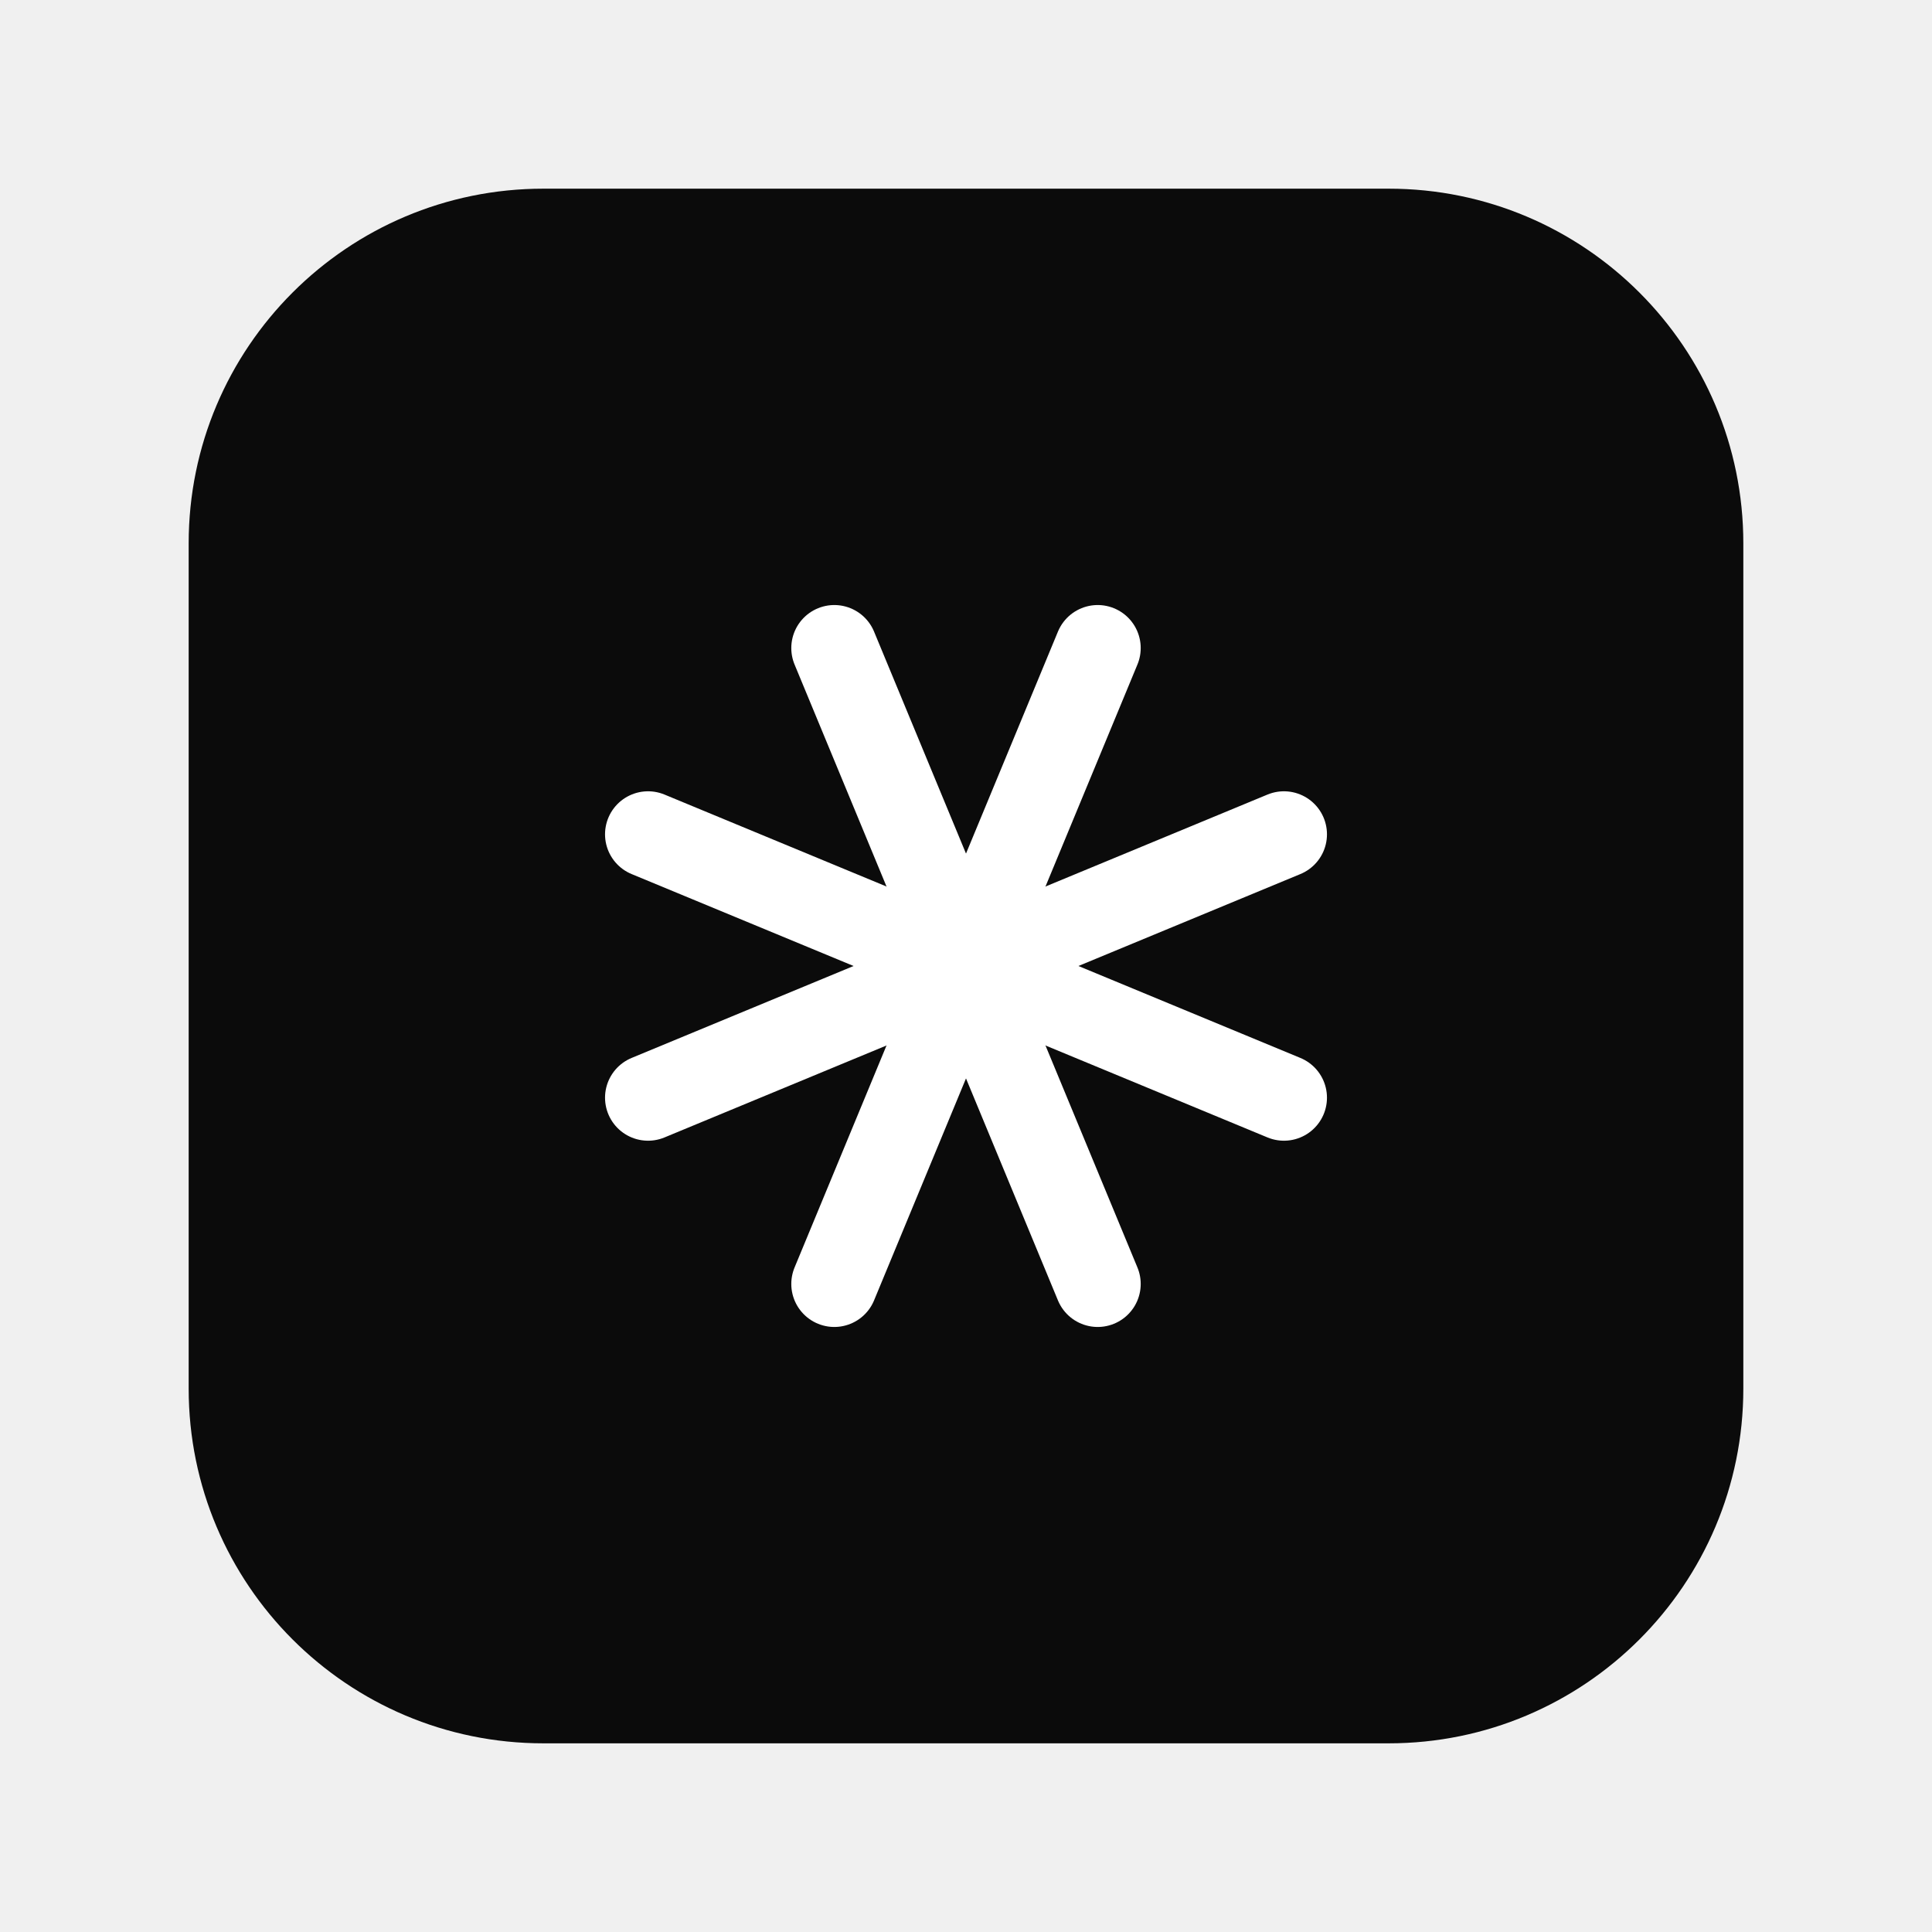
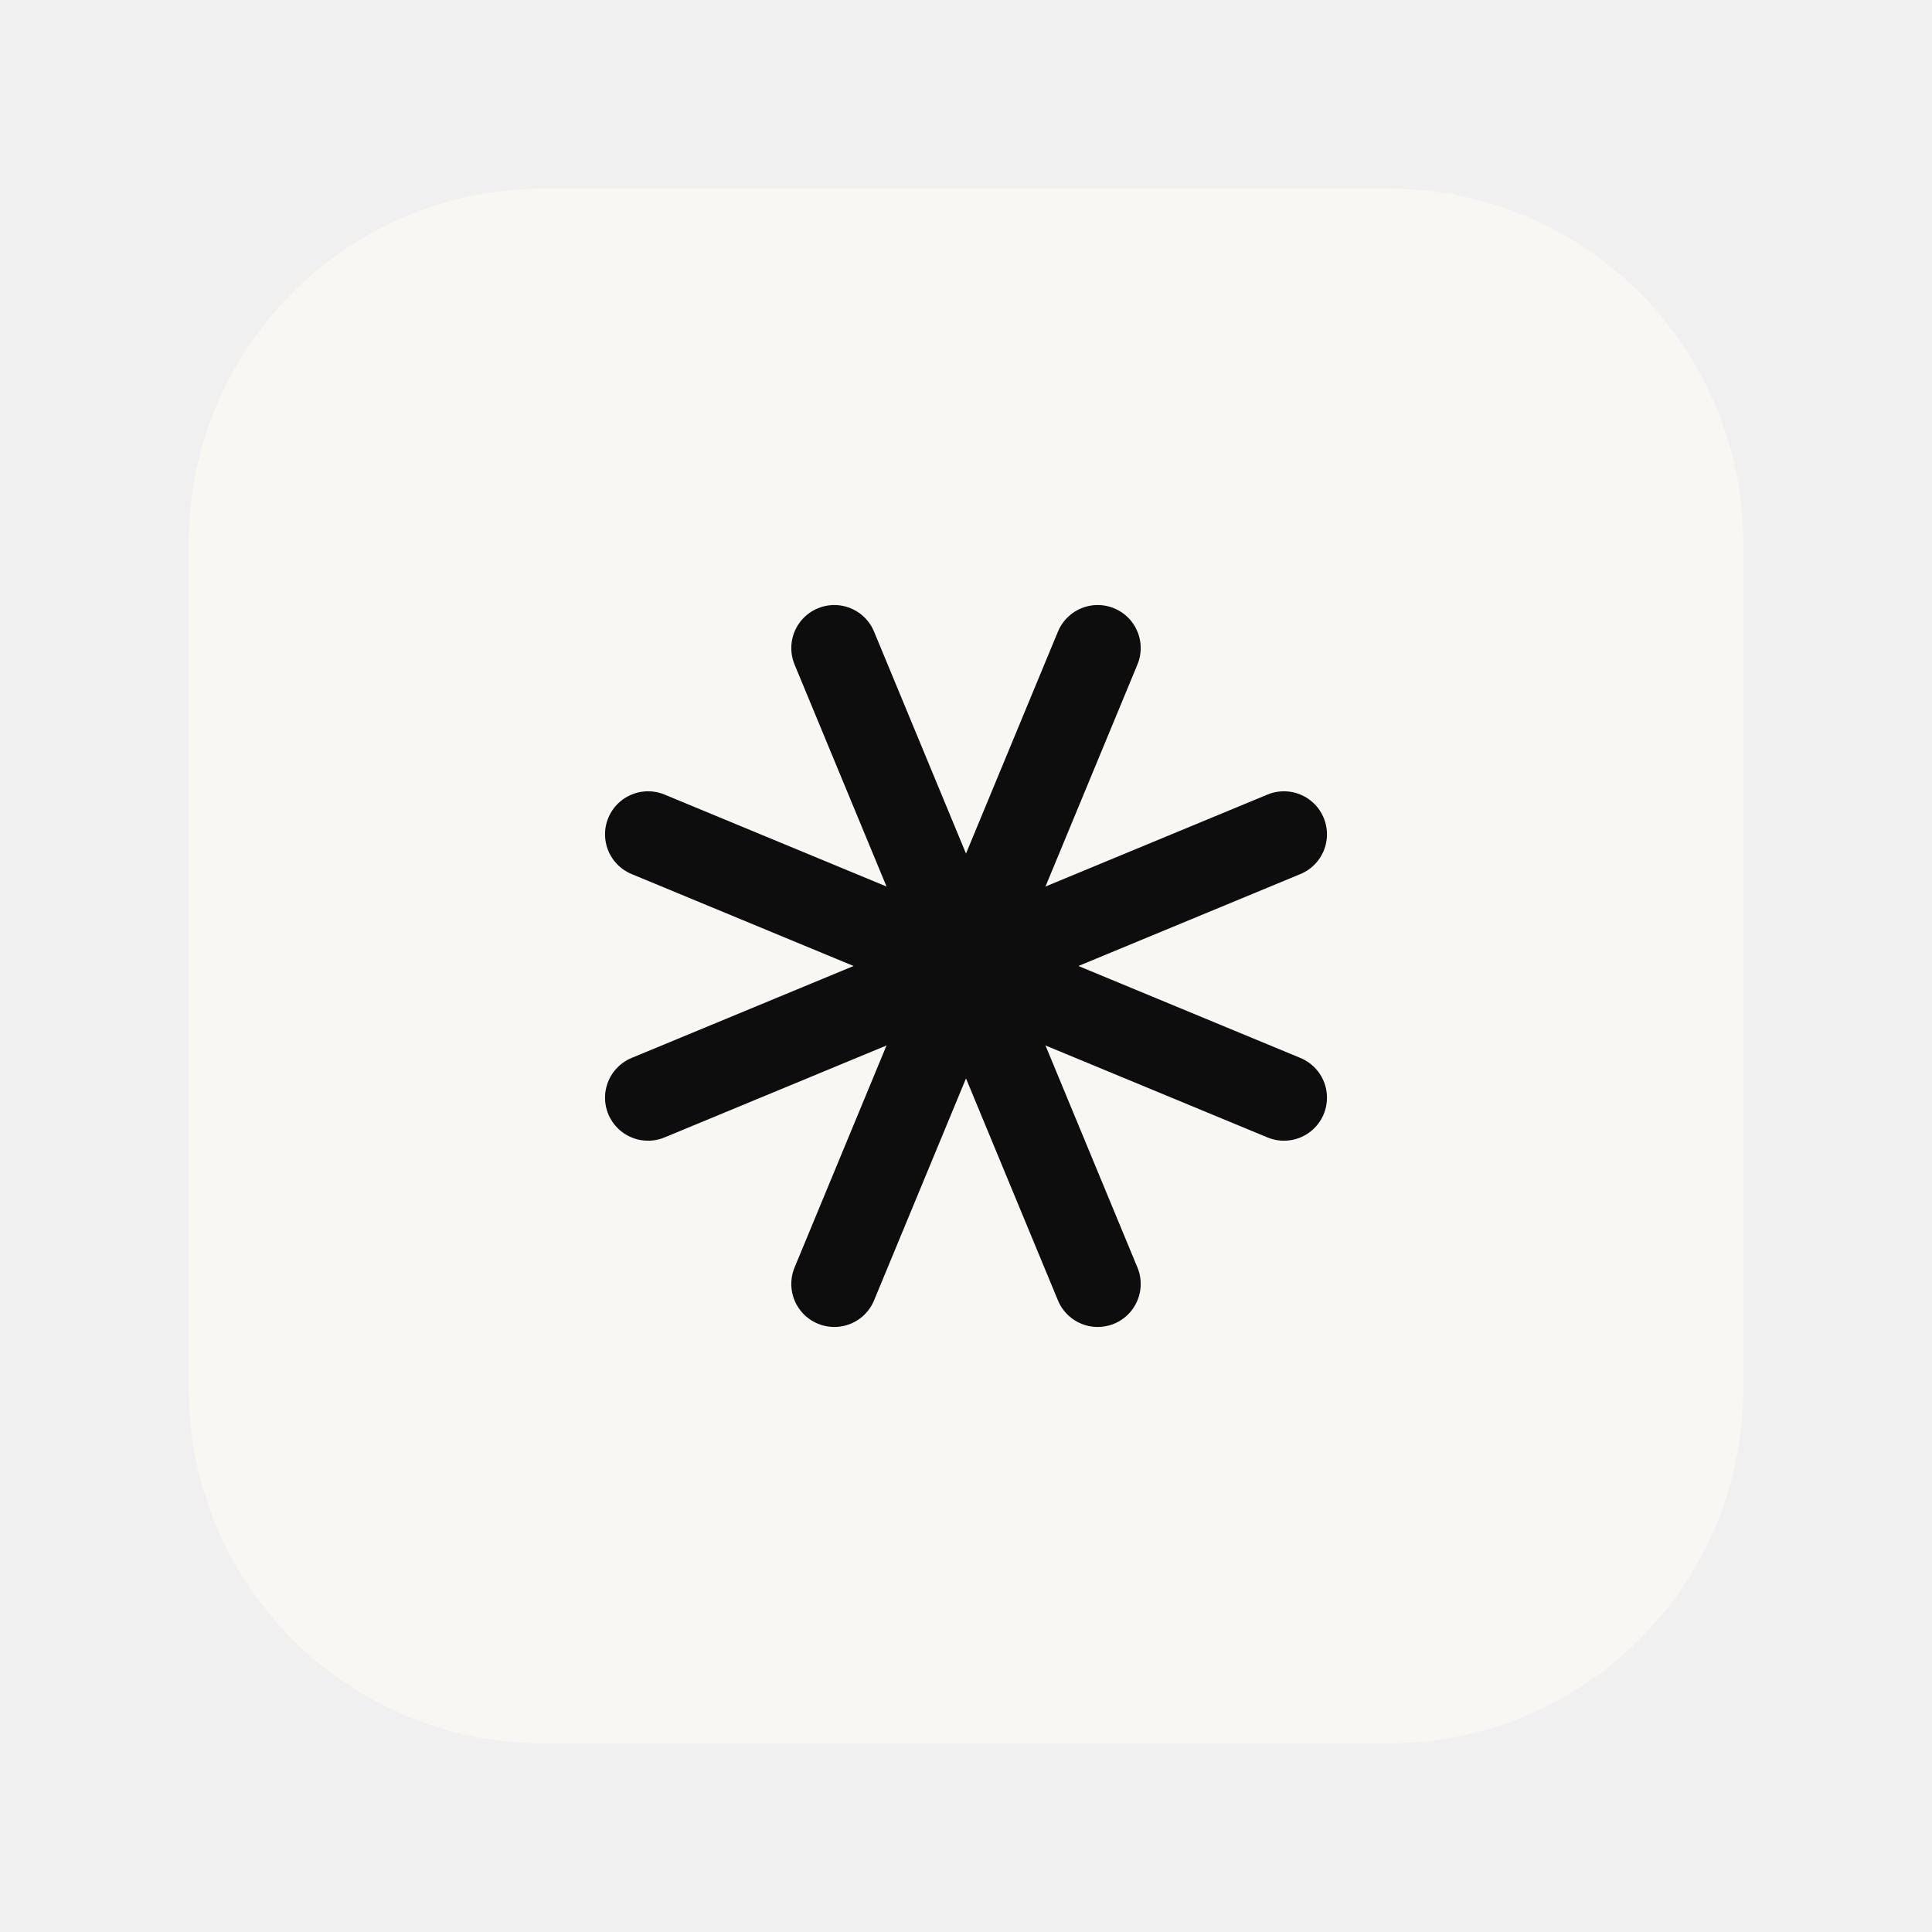
<svg xmlns="http://www.w3.org/2000/svg" viewBox="0 0 512 512">
-   <rect x="50" y="50" width="412" height="412" rx="94" fill="#0b0b0b" />
-   <g stroke="#ffffff" stroke-width="22.8" stroke-linecap="round">
+   <rect x="50" y="50" width="412" height="412" rx="94" fill="#f8f7f4" />
+   <g stroke="#0d0d0d" stroke-width="22.8" stroke-linecap="round">
    <line x1="171.74" y1="221.1" x2="340.26" y2="290.9" />
    <line x1="221.1" y1="171.74" x2="290.9" y2="340.26" />
    <line x1="290.9" y1="171.74" x2="221.1" y2="340.26" />
    <line x1="340.26" y1="221.1" x2="171.74" y2="290.9" />
  </g>
</svg>
